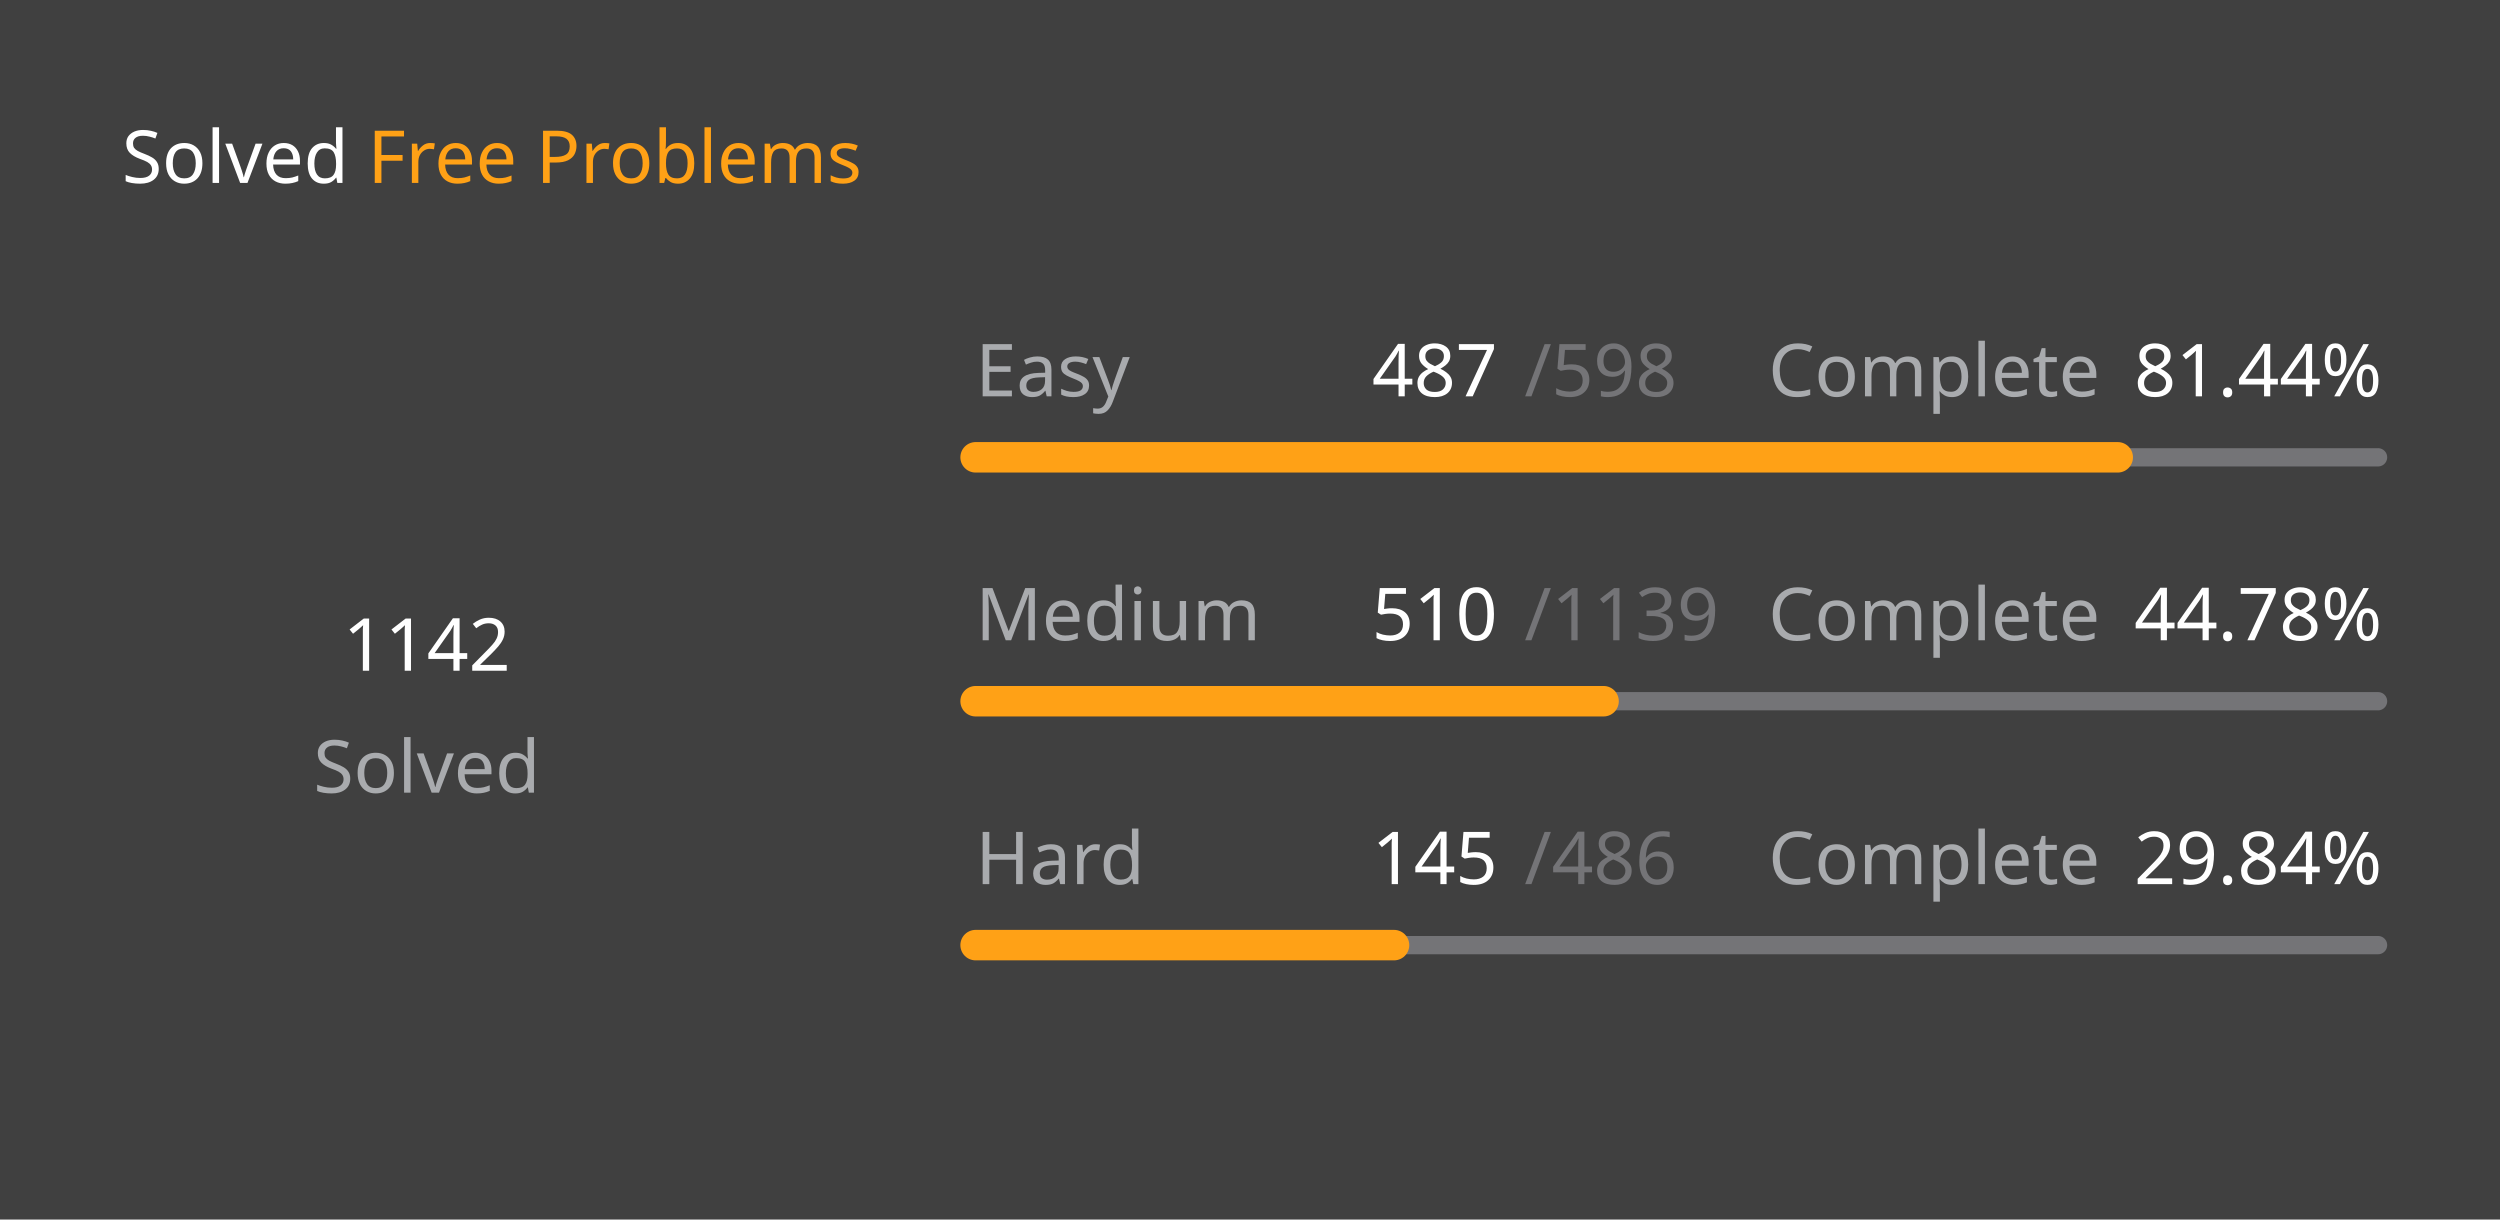
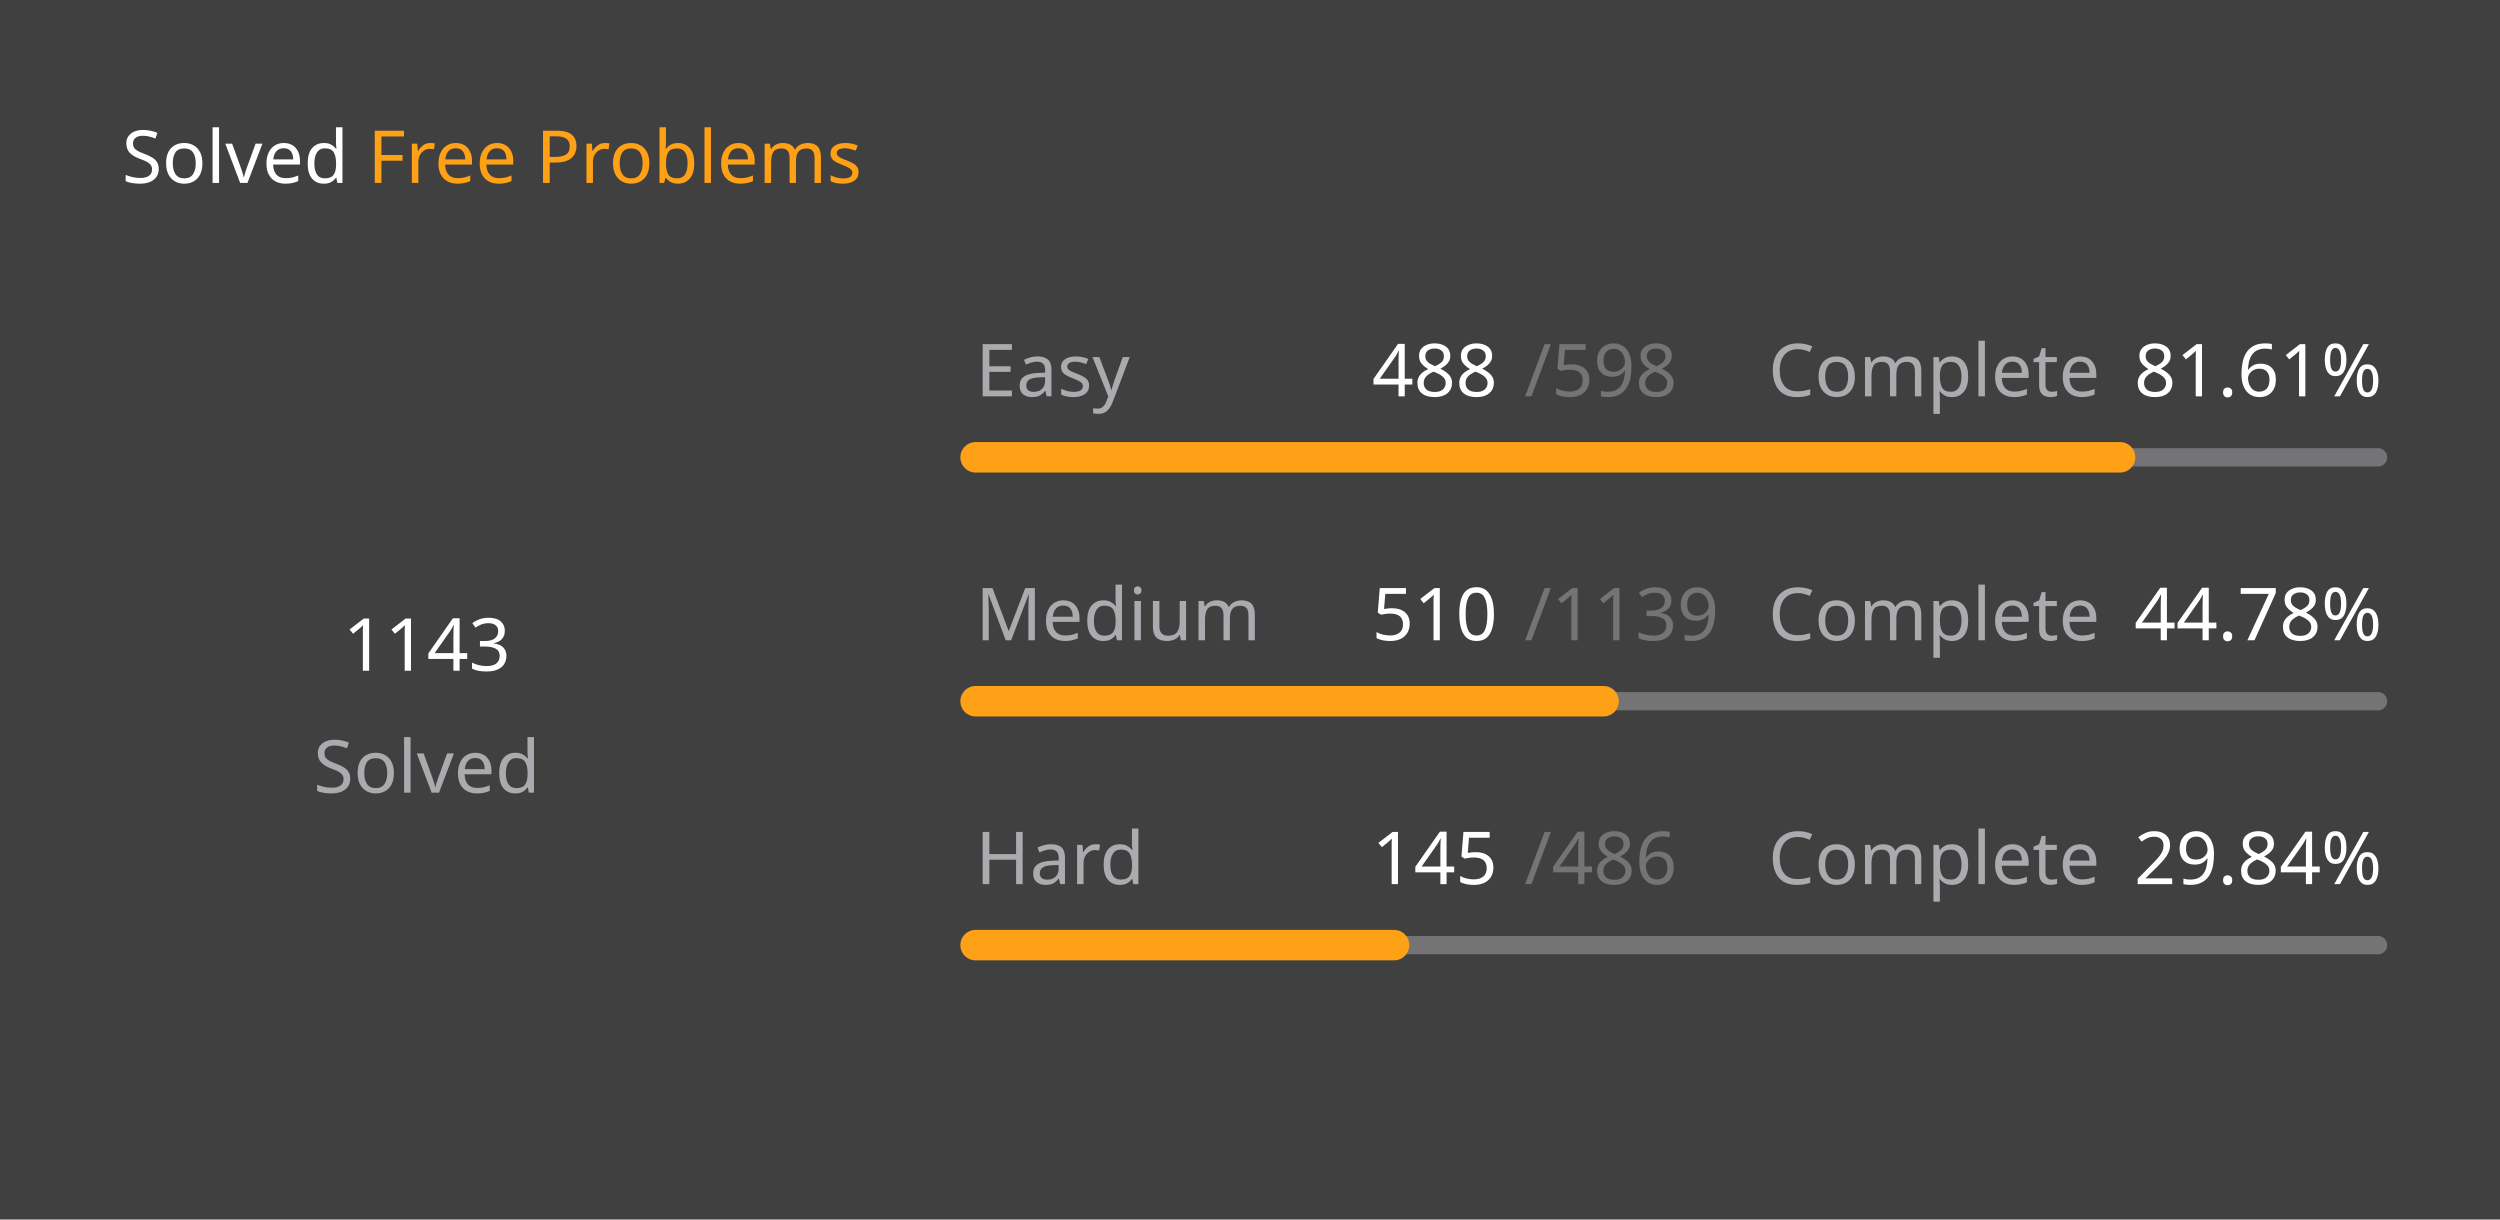
<svg xmlns="http://www.w3.org/2000/svg" version="1.1" height="200" width="410" viewBox="0 0 410 200">
  <style>*{font-family: "Segoe UI", Tahoma, Geneva, Verdana, sans-serif;}</style>
  <style>.title{font-weight: 500;font-size: 1rem;}</style>
  <style>.rotate-90{transform: rotate(-90deg);transform-origin: center;transform-box: fill-box;}</style>
  <style>.state{font-size: .75rem;}</style>
  <style>.light{color: #ffffff;fill: #ffffff;}</style>
  <style>.light-gray{color: #eff2f699;fill: #eff2f699;}</style>
  <style>.dark-gray{color: #ebebf54d;fill: #ebebf54d;}</style>
  <style>.gray{color: #747474;fill: #747474;}</style>
  <style>.orange{color: #ffa116;fill: #ffa116;}</style>
  <style>.background{color: #404040;fill: #404040;}</style>
  <rect fill="#404040" x="0" y="0" width="410" height="200" rx="0.5rem" />
  <g text-anchor="start" text-decoration="1" class="title">
    <text x="20" y="30">
      <tspan class="light">Solved</tspan>
      <tspan class="orange">Free Problems</tspan>
    </text>
  </g>
  <g class="rotate-90">
    <circle fill="none" cx="70" cy="110" r="46" stroke="#747474" stroke-width="3" stroke-linecap="round" />
-     <circle fill="none" cx="70" cy="110" r="46" stroke="#ffa116" stroke-width="5" stroke-linecap="round" stroke-dasharray="148.479 140.548" stroke-dashoffset="0" data-difficult="ALL" />
+     <circle fill="none" cx="70" cy="110" r="46" stroke="#ffa116" stroke-width="5" stroke-linecap="round" stroke-dasharray="148.609 140.418" stroke-dashoffset="0" data-difficult="ALL" />
  </g>
  <g class="state">
    <g text-anchor="middle">
-       <text x="70" y="110" class="light" font-size="1.2rem">1142</text>
+       <text x="70" y="110" class="light" font-size="1.2rem">1143</text>
      <text x="70" y="130" class="light-gray">Solved</text>
    </g>
    <g>
      <text x="160" y="65" class="light-gray">Easy</text>
-       <text x="225" y="65" class="light">487</text>
+       <text x="225" y="65" class="light">488</text>
      <text x="250" y="65" class="dark-gray">/598</text>
      <text x="290" y="65" class="light-gray">Complete</text>
-       <text x="350" y="65" class="light">81.44%</text>
+       <text x="350" y="65" class="light">81.61%</text>
      <path d="M 160 75 L 390 75" stroke-linecap="round" stroke-linejoin="round" stroke="#ebebf54d" stroke-width="3" />
-       <path d="M 160 75 L 347.308 75" stroke-linecap="round" stroke-linejoin="round" stroke="#ffa116" stroke-width="5" />
+       <path d="M 160 75 L 347.692 75" stroke-linecap="round" stroke-linejoin="round" stroke="#ffa116" stroke-width="5" />
    </g>
    <g>
      <text x="160" y="105" class="light-gray">Medium</text>
      <text x="225" y="105" class="light">510</text>
      <text x="250" y="105" class="dark-gray">/1139</text>
      <text x="290" y="105" class="light-gray">Complete</text>
      <text x="350" y="105" class="light">44.78%</text>
      <path d="M 160 115 L 390 115" stroke-linecap="round" stroke-linejoin="round" stroke="#ebebf54d" stroke-width="3" />
      <path d="M 160 115 L 262.985 115" stroke-linecap="round" stroke-linejoin="round" stroke="#ffa116" stroke-width="5" />
    </g>
    <g>
      <text x="160" y="145" class="light-gray">Hard</text>
      <text x="225" y="145" class="light">145</text>
      <text x="250" y="145" class="dark-gray">/486</text>
      <text x="290" y="145" class="light-gray">Complete</text>
      <text x="350" y="145" class="light">29.84%</text>
      <path d="M 160 155 L 390 155" stroke-linecap="round" stroke-linejoin="round" stroke="#ebebf54d" stroke-width="3" />
      <path d="M 160 155 L 228.621 155" stroke-linecap="round" stroke-linejoin="round" stroke="#ffa116" stroke-width="5" />
    </g>
  </g>
</svg>
